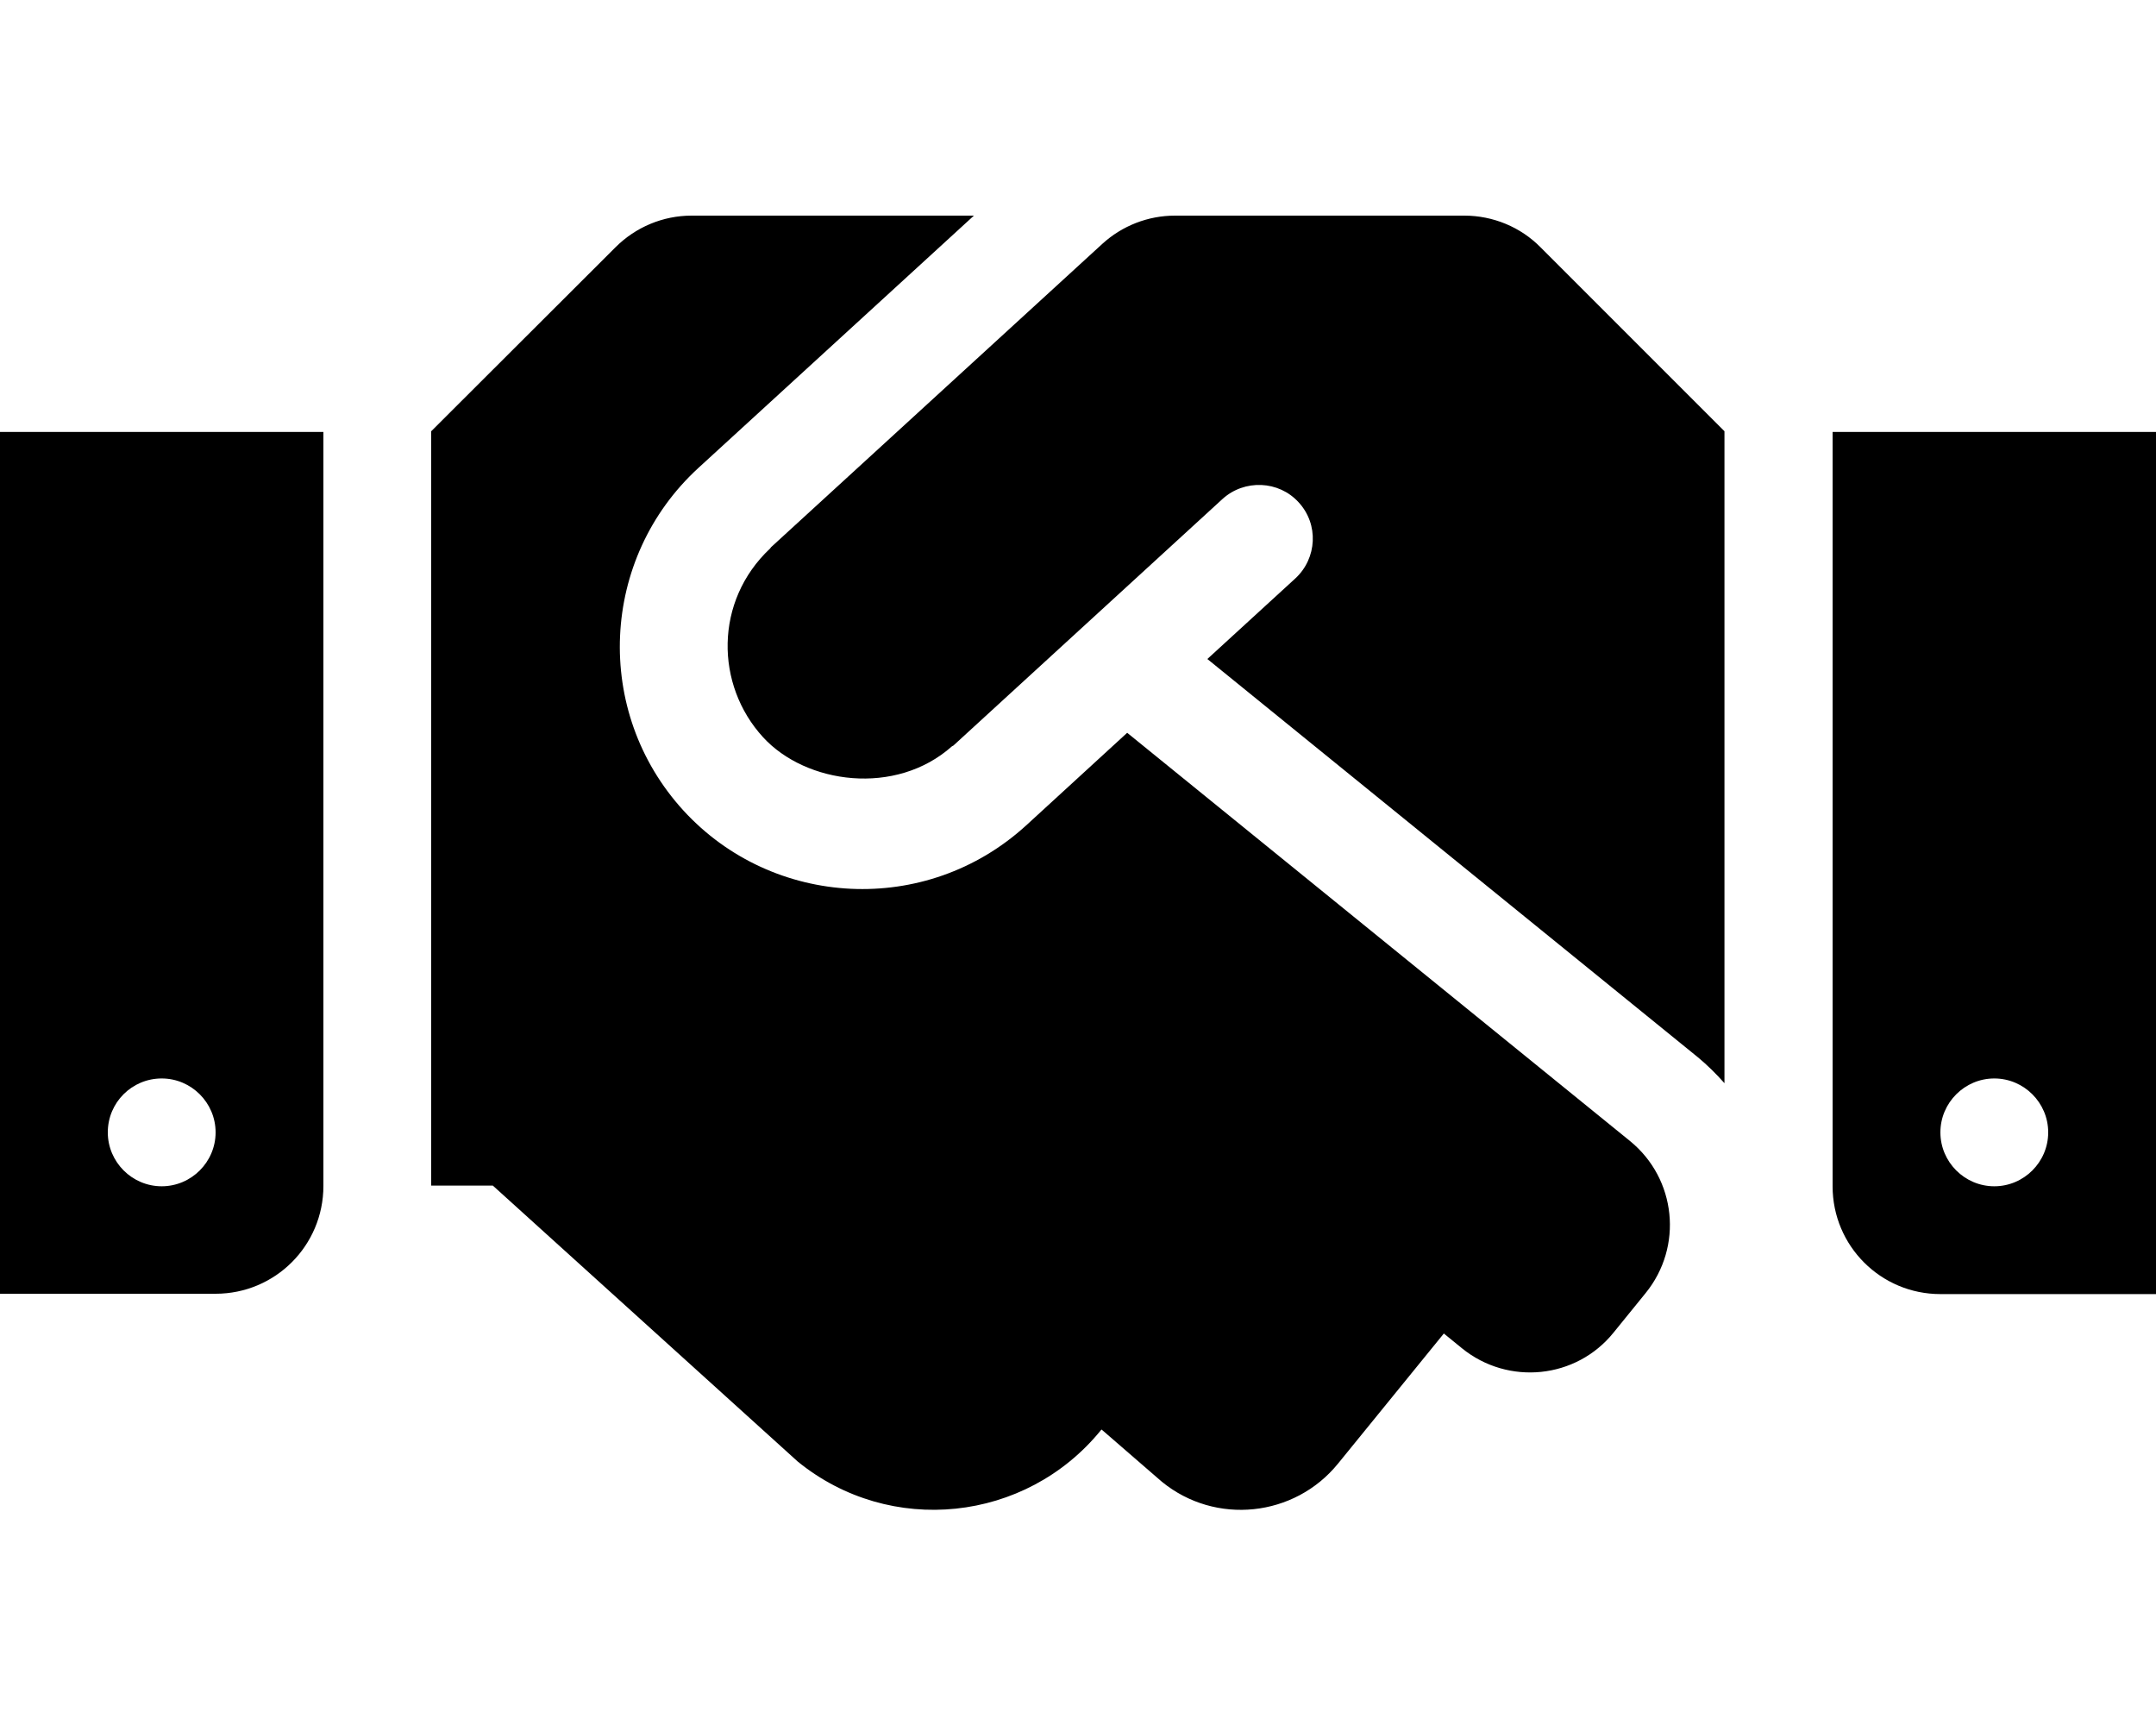
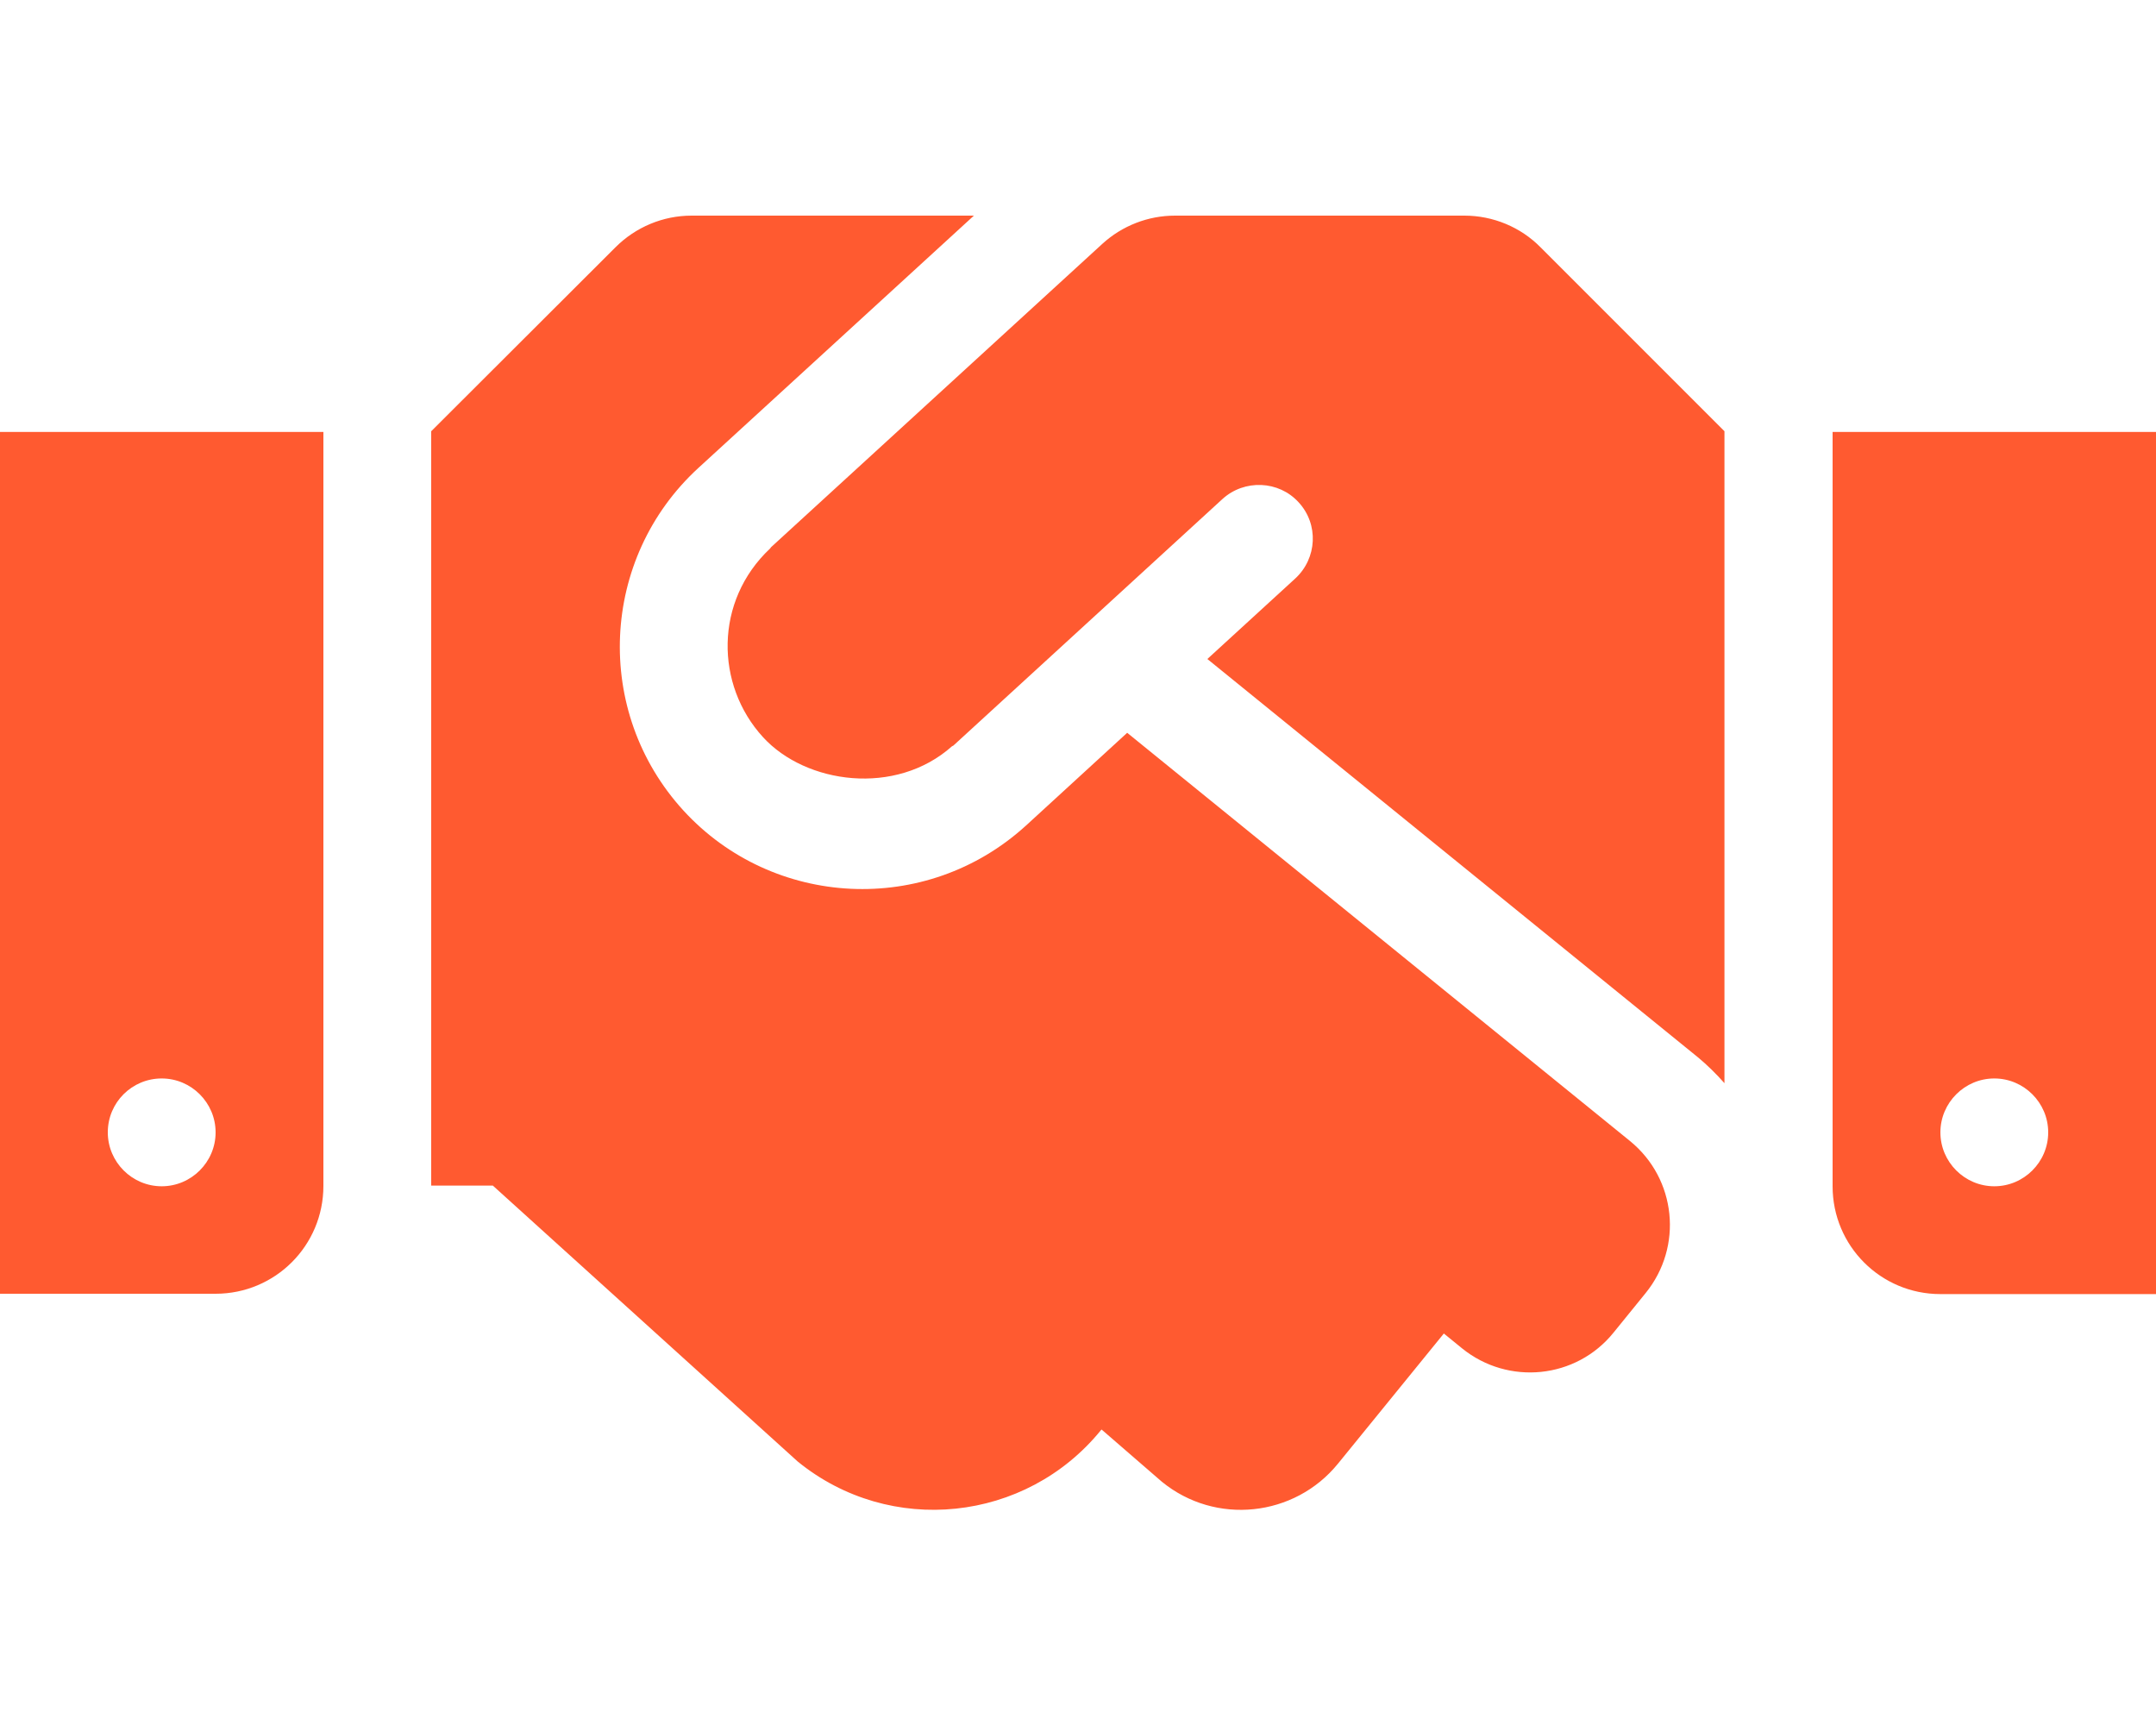
<svg xmlns="http://www.w3.org/2000/svg" aria-hidden="true" focusable="false" data-prefix="fas" data-icon="handshake" class="svg-inline--fa fa-handshake fa-w-20" role="img" viewBox="0 0 640 512">
-   <path fill="currentColor" d="M434.7 64h-85.9c-8 0-15.7 3-21.6 8.4l-98.3 90c-.1.1-.2.3-.3.4-16.6 15.6-16.3 40.5-2.1 56 12.7 13.9 39.4 17.6 56.1 2.7.1-.1.3-.1.4-.2l79.9-73.2c6.5-5.9 16.7-5.5 22.6 1 6 6.5 5.5 16.6-1 22.6l-26.1 23.9L504 313.8c2.9 2.4 5.5 5 7.9 7.7V128l-54.6-54.6c-5.9-6-14.1-9.4-22.6-9.4zM544 128.2v223.9c0 17.7 14.3 32 32 32h64V128.2h-96zm48 223.9c-8.8 0-16-7.2-16-16s7.2-16 16-16 16 7.2 16 16-7.2 16-16 16zM0 384h64c17.7 0 32-14.3 32-32V128.2H0V384zm48-63.9c8.8 0 16 7.2 16 16s-7.2 16-16 16-16-7.2-16-16c0-8.9 7.2-16 16-16zm435.9 18.6L334.6 217.5l-30 27.5c-29.7 27.1-75.2 24.5-101.7-4.4-26.9-29.4-24.8-74.9 4.4-101.7L289.1 64h-83.8c-8.5 0-16.6 3.4-22.6 9.4L128 128v223.9h18.3l90.5 81.9c27.4 22.3 67.7 18.1 90-9.3l.2-.2 17.9 15.5c15.9 13 39.4 10.5 52.3-5.4l31.4-38.6 5.4 4.4c13.7 11.1 33.9 9.1 45-4.7l9.5-11.7c11.2-13.8 9.1-33.9-4.6-45.1z" />
+   <path fill="#ff5a30" d="M434.7 64h-85.9c-8 0-15.7 3-21.6 8.4l-98.3 90c-.1.1-.2.3-.3.4-16.6 15.6-16.3 40.5-2.1 56 12.7 13.9 39.4 17.6 56.1 2.7.1-.1.3-.1.4-.2l79.9-73.2c6.5-5.9 16.7-5.5 22.6 1 6 6.5 5.5 16.6-1 22.6l-26.1 23.9L504 313.8c2.9 2.4 5.5 5 7.9 7.7V128l-54.6-54.6c-5.9-6-14.1-9.4-22.6-9.4zM544 128.2v223.9c0 17.7 14.3 32 32 32h64V128.2h-96zm48 223.9c-8.8 0-16-7.2-16-16s7.2-16 16-16 16 7.2 16 16-7.2 16-16 16zM0 384h64c17.7 0 32-14.3 32-32V128.2H0V384zm48-63.9c8.8 0 16 7.2 16 16s-7.2 16-16 16-16-7.2-16-16c0-8.9 7.2-16 16-16zm435.9 18.6L334.6 217.5l-30 27.5c-29.7 27.1-75.2 24.5-101.7-4.4-26.9-29.4-24.8-74.9 4.4-101.7L289.1 64h-83.8c-8.5 0-16.6 3.4-22.6 9.4L128 128v223.9h18.3l90.5 81.9c27.4 22.3 67.7 18.1 90-9.3l.2-.2 17.9 15.5c15.9 13 39.4 10.5 52.3-5.4l31.4-38.6 5.4 4.4c13.7 11.1 33.9 9.1 45-4.7l9.5-11.7c11.2-13.8 9.1-33.9-4.6-45.1z" />
</svg>
